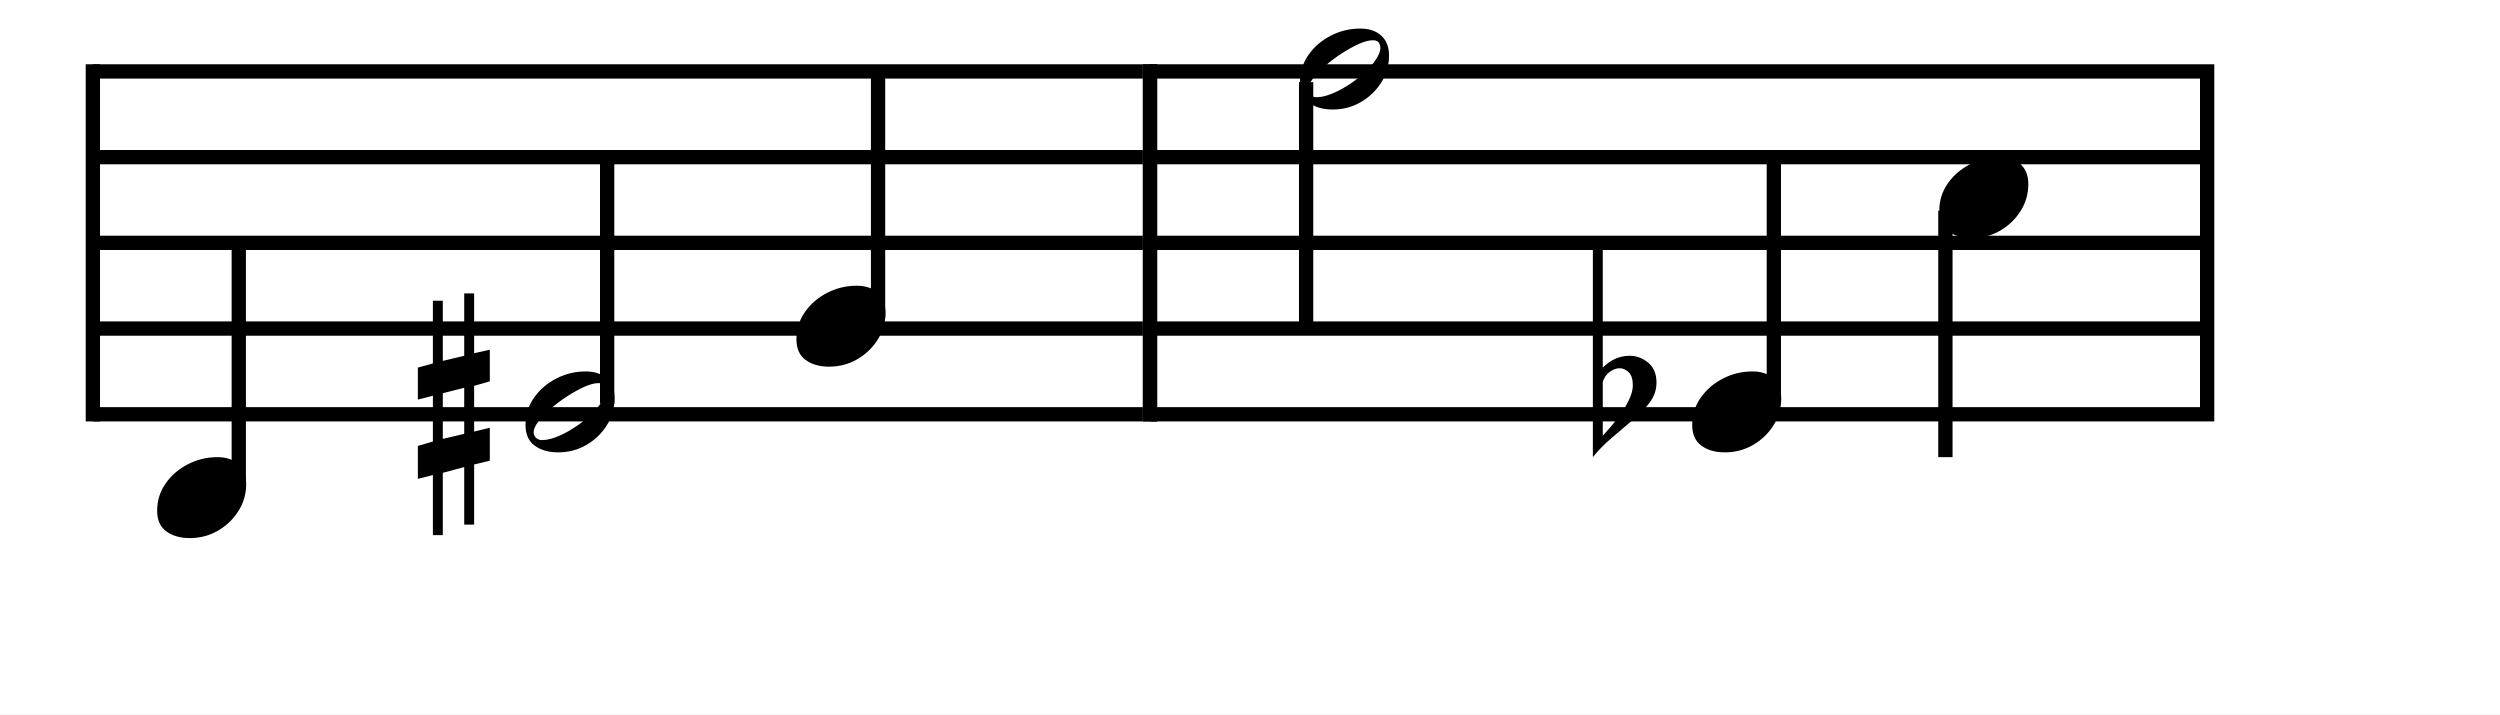
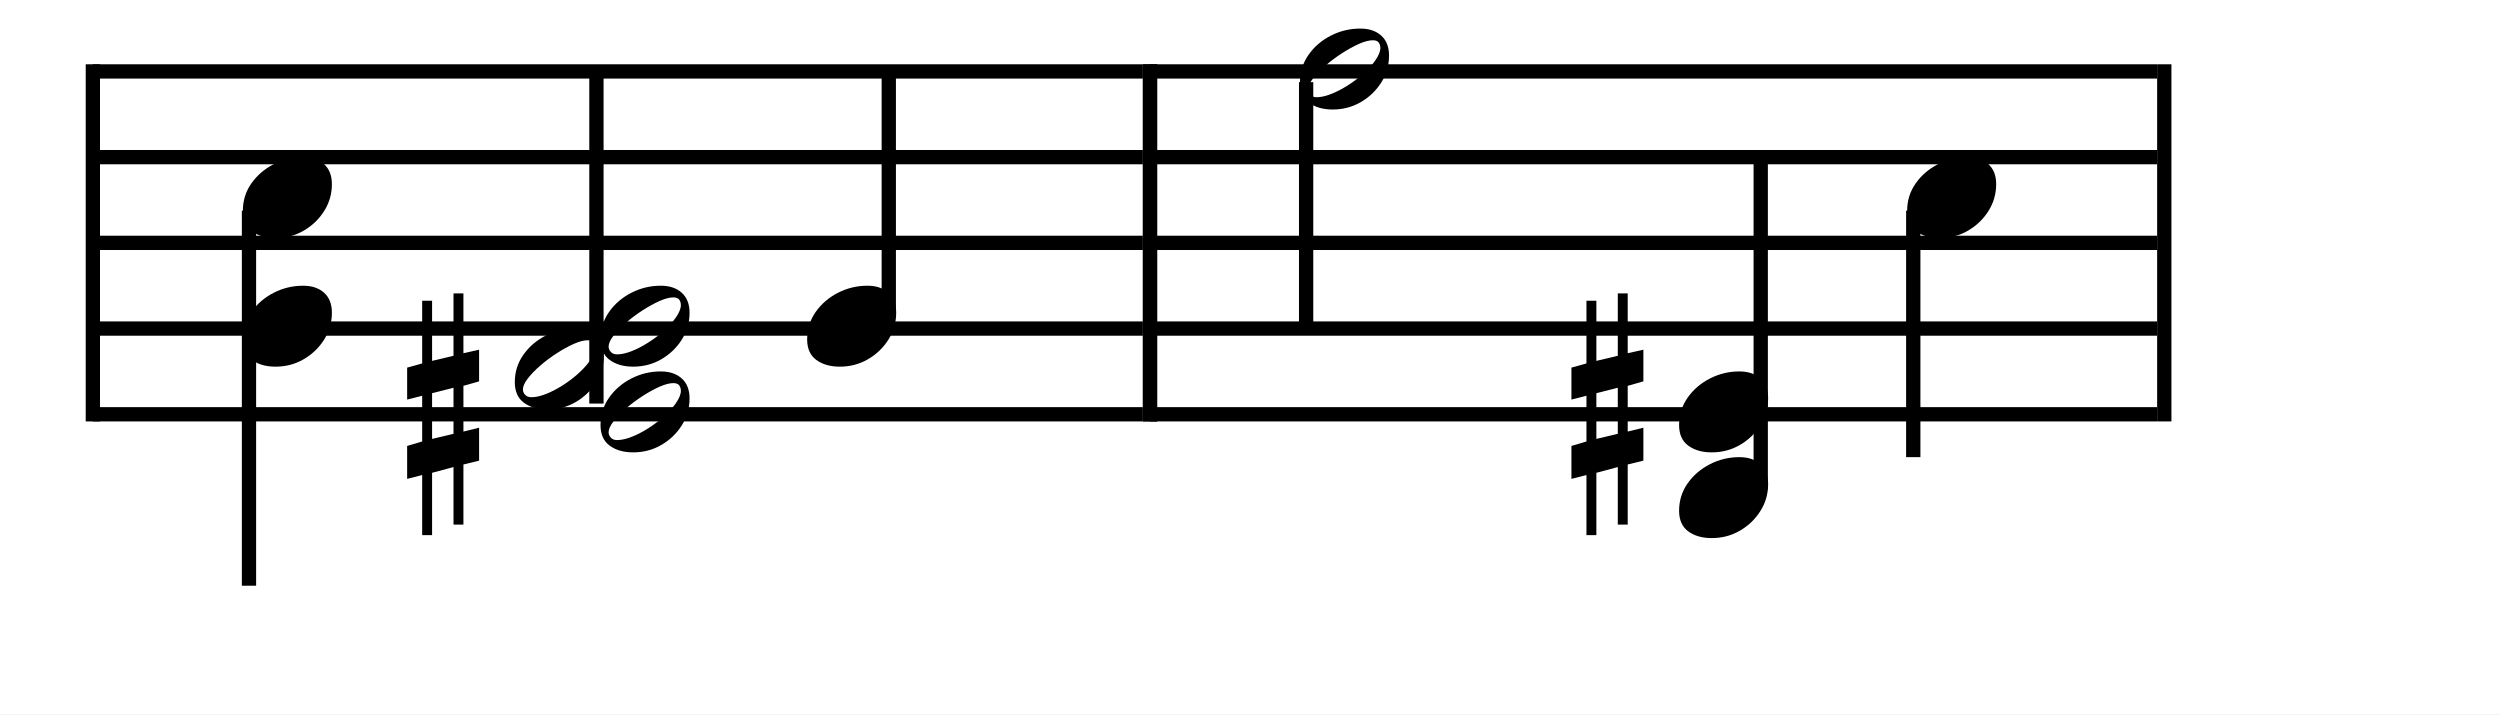
<svg xmlns="http://www.w3.org/2000/svg" height="100" width="350">
  <rect fill="#fff" height="100" width="350" x="0" y="0" />
-   <path d="M26.575 75.332Q24.56 75.332,23.28 74.388Q22 73.443,22 71.513Q22 69.372,23.196 67.672Q24.392 65.973,26.323 64.986Q28.253 64,30.436 64Q32.283 64,33.374 64.986Q34.465 65.973,34.465 67.777Q34.465 69.834,33.374 71.555Q32.283 73.275,30.499 74.304Q28.715 75.332,26.575 75.332Z" fill="#000" />
-   <line stroke="#000" stroke-width="2" x1="33.429" x2="33.429" y1="34" y2="68.5" />
-   <path d="M60.604 61.805L60.604 55.403L58.5 55.941L58.5 51.464L60.604 50.882L60.604 42.107L61.992 42.107L61.992 50.524L64.991 49.807L64.991 41.078L66.379 41.078L66.379 49.449L68.573 48.957L68.573 53.389L66.379 54.016L66.379 60.417L68.573 59.88L68.573 64.491L66.379 65.029L66.379 73.445L64.991 73.445L64.991 65.387L61.992 66.193L61.992 74.922L60.604 74.922L60.604 66.506L58.5 67.043L58.5 62.432L60.604 61.805ZM64.991 60.731L64.991 54.284L61.992 55.045L61.992 61.447L64.991 60.731Z" fill="#000" />
-   <path d="M78.147 63.332Q76.133 63.332,74.853 62.388Q73.573 61.443,73.573 59.513Q73.573 57.372,74.769 55.672Q75.965 53.973,77.896 52.986Q79.826 52,82.009 52Q83.855 52,84.947 52.986Q86.038 53.973,86.038 55.777Q86.038 57.834,84.947 59.555Q83.855 61.275,82.072 62.304Q80.288 63.332,78.147 63.332ZM74.706 60.52Q74.706 60.94,75.021 61.275Q75.335 61.611,75.881 61.611Q77.35 61.611,79.532 60.394Q81.001 59.555,82.198 58.526Q83.394 57.498,84.107 56.47Q84.821 55.442,84.821 54.728Q84.821 54.266,84.59 53.952Q84.359 53.637,83.771 53.637Q82.974 53.637,81.841 54.14Q80.708 54.644,79.47 55.442Q78.231 56.239,77.14 57.183Q76.049 58.128,75.377 59.009Q74.706 59.89,74.706 60.52Z" fill="#000" />
-   <line stroke="#000" stroke-width="2" x1="85.001" x2="85.001" y1="22" y2="56.5" />
-   <path d="M116.075 51.332Q114.06 51.332,112.78 50.388Q111.5 49.443,111.5 47.513Q111.5 45.372,112.696 43.672Q113.892 41.973,115.823 40.986Q117.754 40,119.936 40Q121.783 40,122.874 40.986Q123.965 41.973,123.965 43.777Q123.965 45.834,122.874 47.555Q121.783 49.275,119.999 50.304Q118.215 51.332,116.075 51.332Z" fill="#000" />
-   <line stroke="#000" stroke-width="2" x1="122.929" x2="122.929" y1="10" y2="44.5" />
+   <path d="M38.575 33.332Q36.56 33.332,35.28 32.388Q34 31.443,34 29.513Q34 27.372,35.196 25.672Q36.392 23.973,38.323 22.986Q40.253 22,42.436 22Q44.283 22,45.374 22.986Q46.465 23.973,46.465 25.777Q46.465 27.834,45.374 29.555Q44.283 31.275,42.499 32.304Q40.715 33.332,38.575 33.332Z" fill="#000" />
+   <path d="M38.575 51.332Q36.56 51.332,35.28 50.388Q34 49.443,34 47.513Q34 45.372,35.196 43.672Q36.392 41.973,38.323 40.986Q40.253 40,42.436 40Q44.283 40,45.374 40.986Q46.465 41.973,46.465 43.777Q46.465 45.834,45.374 47.555Q44.283 49.275,42.499 50.304Q40.715 51.332,38.575 51.332Z" fill="#000" />
+   <line stroke="#000" stroke-width="2" x1="34.857" x2="34.857" y1="29.5" y2="82" />
+   <path d="M59.104 61.805L59.104 55.403L57 55.941L57 51.464L59.104 50.882L59.104 42.107L60.492 42.107L60.492 50.524L63.491 49.807L63.491 41.078L64.879 41.078L64.879 49.449L67.073 48.957L67.073 53.389L64.879 54.016L64.879 60.417L67.073 59.88L67.073 64.491L64.879 65.029L64.879 73.445L63.491 73.445L63.491 65.387L60.492 66.193L60.492 74.922L59.104 74.922L59.104 66.506L57 67.043L57 62.432L59.104 61.805ZM63.491 60.731L63.491 54.284L60.492 55.045L60.492 61.447L63.491 60.731Z" fill="#000" />
+   <path d="M88.647 63.332Q86.633 63.332,85.353 62.388Q84.073 61.443,84.073 59.513Q84.073 57.372,85.269 55.672Q86.465 53.973,88.396 52.986Q90.326 52,92.509 52Q94.355 52,95.447 52.986Q96.538 53.973,96.538 55.777Q96.538 57.834,95.447 59.555Q94.355 61.275,92.572 62.304Q90.788 63.332,88.647 63.332ZM85.206 60.52Q85.206 60.94,85.521 61.275Q85.835 61.611,86.381 61.611Q87.85 61.611,90.032 60.394Q91.501 59.555,92.698 58.526Q93.894 57.498,94.607 56.47Q95.321 55.442,95.321 54.728Q95.321 54.266,95.09 53.952Q94.859 53.637,94.271 53.637Q93.474 53.637,92.341 54.14Q91.208 54.644,89.97 55.442Q88.731 56.239,87.64 57.183Q86.549 58.128,85.877 59.009Q85.206 59.89,85.206 60.52Z" fill="#000" />
+   <path d="M76.647 57.332Q74.633 57.332,73.353 56.388Q72.073 55.443,72.073 53.513Q72.073 51.372,73.269 49.672Q74.465 47.973,76.396 46.986Q78.326 46,80.509 46Q82.355 46,83.447 46.986Q84.538 47.973,84.538 49.777Q84.538 51.834,83.447 53.555Q82.355 55.275,80.572 56.304Q78.788 57.332,76.647 57.332ZM73.206 54.52Q73.206 54.94,73.521 55.275Q73.835 55.611,74.381 55.611Q75.85 55.611,78.032 54.394Q79.501 53.555,80.698 52.526Q81.894 51.498,82.607 50.47Q83.321 49.442,83.321 48.728Q83.321 48.266,83.09 47.952Q82.859 47.637,82.271 47.637Q81.474 47.637,80.341 48.14Q79.208 48.644,77.97 49.442Q76.731 50.239,75.64 51.183Q74.549 52.128,73.877 53.009Q73.206 53.89,73.206 54.52Z" fill="#000" />
+   <path d="M88.647 51.332Q86.633 51.332,85.353 50.388Q84.073 49.443,84.073 47.513Q84.073 45.372,85.269 43.672Q86.465 41.973,88.396 40.986Q90.326 40,92.509 40Q94.355 40,95.447 40.986Q96.538 41.973,96.538 43.777Q96.538 45.834,95.447 47.555Q94.355 49.275,92.572 50.304Q90.788 51.332,88.647 51.332ZM85.206 48.52Q85.206 48.94,85.521 49.275Q85.835 49.611,86.381 49.611Q87.85 49.611,90.032 48.394Q91.501 47.555,92.698 46.526Q93.894 45.498,94.607 44.47Q95.321 43.442,95.321 42.728Q95.321 42.266,95.09 41.952Q94.859 41.637,94.271 41.637Q93.474 41.637,92.341 42.14Q91.208 42.644,89.97 43.442Q88.731 44.239,87.64 45.183Q86.549 46.128,85.877 47.009Q85.206 47.89,85.206 48.52Z" fill="#000" />
+   <line stroke="#000" stroke-width="2" x1="83.501" x2="83.501" y1="10" y2="56.5" />
+   <path d="M117.575 51.332Q115.56 51.332,114.28 50.388Q113 49.443,113 47.513Q113 45.372,114.196 43.672Q115.392 41.973,117.323 40.986Q119.254 40,121.436 40Q123.283 40,124.374 40.986Q125.465 41.973,125.465 43.777Q125.465 45.834,124.374 47.555Q123.283 49.275,121.499 50.304Q119.715 51.332,117.575 51.332Z" fill="#000" />
+   <line stroke="#000" stroke-width="2" x1="124.429" x2="124.429" y1="10" y2="44.5" />
  <line stroke="#000" stroke-width="2" x1="13" x2="160" y1="10" y2="10" />
  <line stroke="#000" stroke-width="2" x1="13" x2="160" y1="22" y2="22" />
  <line stroke="#000" stroke-width="2" x1="13" x2="160" y1="34" y2="34" />
  <line stroke="#000" stroke-width="2" x1="13" x2="160" y1="46" y2="46" />
  <line stroke="#000" stroke-width="2" x1="13" x2="160" y1="58" y2="58" />
  <line stroke="#000" stroke-width="2" x1="13" x2="13" y1="9" y2="59" />
  <line stroke="#000" stroke-width="2" x1="161" x2="161" y1="9" y2="59" />
  <path d="M186.575 15.332Q184.56 15.332,183.28 14.388Q182 13.443,182 11.513Q182 9.372,183.196 7.672Q184.392 5.973,186.323 4.986Q188.254 4,190.436 4Q192.283 4,193.374 4.986Q194.465 5.973,194.465 7.777Q194.465 9.834,193.374 11.555Q192.283 13.275,190.499 14.304Q188.715 15.332,186.575 15.332ZM183.133 12.52Q183.133 12.94,183.448 13.275Q183.763 13.611,184.308 13.611Q185.777 13.611,187.96 12.394Q189.429 11.555,190.625 10.526Q191.821 9.498,192.534 8.47Q193.248 7.442,193.248 6.728Q193.248 6.266,193.017 5.952Q192.786 5.637,192.199 5.637Q191.401 5.637,190.268 6.14Q189.135 6.644,187.897 7.442Q186.659 8.239,185.567 9.183Q184.476 10.128,183.805 11.009Q183.133 11.89,183.133 12.52Z" fill="#000" />
  <line stroke="#000" stroke-width="2" x1="182.857" x2="182.857" y1="11.5" y2="46" />
-   <path d="M223 34.006L224.388 34.006L224.388 51.465Q226.044 49.809,228.148 49.809Q229.581 49.809,230.745 50.771Q231.909 51.734,231.909 53.569Q231.909 55.002,231.058 56.21Q230.208 57.419,228.775 58.628L225.686 61.269Q224.835 61.985,224.164 62.679Q223.492 63.373,223 64L223 34.006ZM224.388 61.001Q225.552 59.747,226.358 58.695Q227.163 57.643,227.611 56.837Q228.104 55.987,228.35 55.27Q228.596 54.554,228.596 53.927Q228.596 52.674,228.014 52.114Q227.432 51.555,226.761 51.555Q226.044 51.555,225.35 52.069Q224.656 52.584,224.388 53.48L224.388 61.001Z" fill="#000" />
-   <path d="M241.483 63.332Q239.469 63.332,238.189 62.388Q236.909 61.443,236.909 59.513Q236.909 57.372,238.105 55.672Q239.301 53.973,241.232 52.986Q243.162 52,245.345 52Q247.191 52,248.283 52.986Q249.374 53.973,249.374 55.777Q249.374 57.834,248.283 59.555Q247.191 61.275,245.408 62.304Q243.624 63.332,241.483 63.332Z" fill="#000" />
-   <line stroke="#000" stroke-width="2" x1="248.337" x2="248.337" y1="22" y2="56.5" />
-   <path d="M276.075 33.332Q274.06 33.332,272.78 32.388Q271.5 31.443,271.5 29.513Q271.5 27.372,272.696 25.672Q273.892 23.973,275.823 22.986Q277.753 22,279.936 22Q281.783 22,282.874 22.986Q283.965 23.973,283.965 25.777Q283.965 27.834,282.874 29.555Q281.783 31.275,279.999 32.304Q278.215 33.332,276.075 33.332Z" fill="#000" />
-   <line stroke="#000" stroke-width="2" x1="272.357" x2="272.357" y1="29.5" y2="64" />
-   <line stroke="#000" stroke-width="2" x1="161" x2="308" y1="10" y2="10" />
-   <line stroke="#000" stroke-width="2" x1="161" x2="308" y1="22" y2="22" />
-   <line stroke="#000" stroke-width="2" x1="161" x2="308" y1="34" y2="34" />
-   <line stroke="#000" stroke-width="2" x1="161" x2="308" y1="46" y2="46" />
-   <line stroke="#000" stroke-width="2" x1="161" x2="308" y1="58" y2="58" />
+   <path d="M222.104 61.805L222.104 55.403L220 55.941L220 51.464L222.104 50.882L222.104 42.107L223.492 42.107L223.492 50.524L226.491 49.807L226.491 41.078L227.879 41.078L227.879 49.449L230.073 48.957L230.073 53.389L227.879 54.016L227.879 60.417L230.073 59.88L230.073 64.491L227.879 65.029L227.879 73.445L226.491 73.445L226.491 65.387L223.492 66.193L223.492 74.922L222.104 74.922L222.104 66.506L220 67.043L220 62.432L222.104 61.805ZM226.491 60.731L226.491 54.284L223.492 55.045L223.492 61.447L226.491 60.731Z" fill="#000" />
+   <path d="M239.647 75.332Q237.633 75.332,236.353 74.388Q235.073 73.443,235.073 71.513Q235.073 69.372,236.269 67.672Q237.465 65.973,239.396 64.986Q241.326 64,243.509 64Q245.355 64,246.447 64.986Q247.538 65.973,247.538 67.777Q247.538 69.834,246.447 71.555Q245.355 73.275,243.572 74.304Q241.788 75.332,239.647 75.332Z" fill="#000" />
+   <path d="M239.647 63.332Q237.633 63.332,236.353 62.388Q235.073 61.443,235.073 59.513Q235.073 57.372,236.269 55.672Q237.465 53.973,239.396 52.986Q241.326 52,243.509 52Q245.355 52,246.447 52.986Q247.538 53.973,247.538 55.777Q247.538 57.834,246.447 59.555Q245.355 61.275,243.572 62.304Q241.788 63.332,239.647 63.332Z" fill="#000" />
+   <line stroke="#000" stroke-width="2" x1="246.501" x2="246.501" y1="22" y2="68.5" />
+   <path d="M271.575 33.332Q269.56 33.332,268.28 32.388Q267 31.443,267 29.513Q267 27.372,268.196 25.672Q269.392 23.973,271.323 22.986Q273.253 22,275.436 22Q277.283 22,278.374 22.986Q279.465 23.973,279.465 25.777Q279.465 27.834,278.374 29.555Q277.283 31.275,275.499 32.304Q273.715 33.332,271.575 33.332Z" fill="#000" />
+   <line stroke="#000" stroke-width="2" x1="267.857" x2="267.857" y1="29.5" y2="64" />
+   <line stroke="#000" stroke-width="2" x1="161" x2="302" y1="10" y2="10" />
+   <line stroke="#000" stroke-width="2" x1="161" x2="302" y1="22" y2="22" />
+   <line stroke="#000" stroke-width="2" x1="161" x2="302" y1="34" y2="34" />
+   <line stroke="#000" stroke-width="2" x1="161" x2="302" y1="46" y2="46" />
+   <line stroke="#000" stroke-width="2" x1="161" x2="302" y1="58" y2="58" />
  <line stroke="#000" stroke-width="2" x1="161" x2="161" y1="9" y2="59" />
-   <line stroke="#000" stroke-width="2" x1="309" x2="309" y1="9" y2="59" />
+   <line stroke="#000" stroke-width="2" x1="303" x2="303" y1="9" y2="59" />
</svg>
